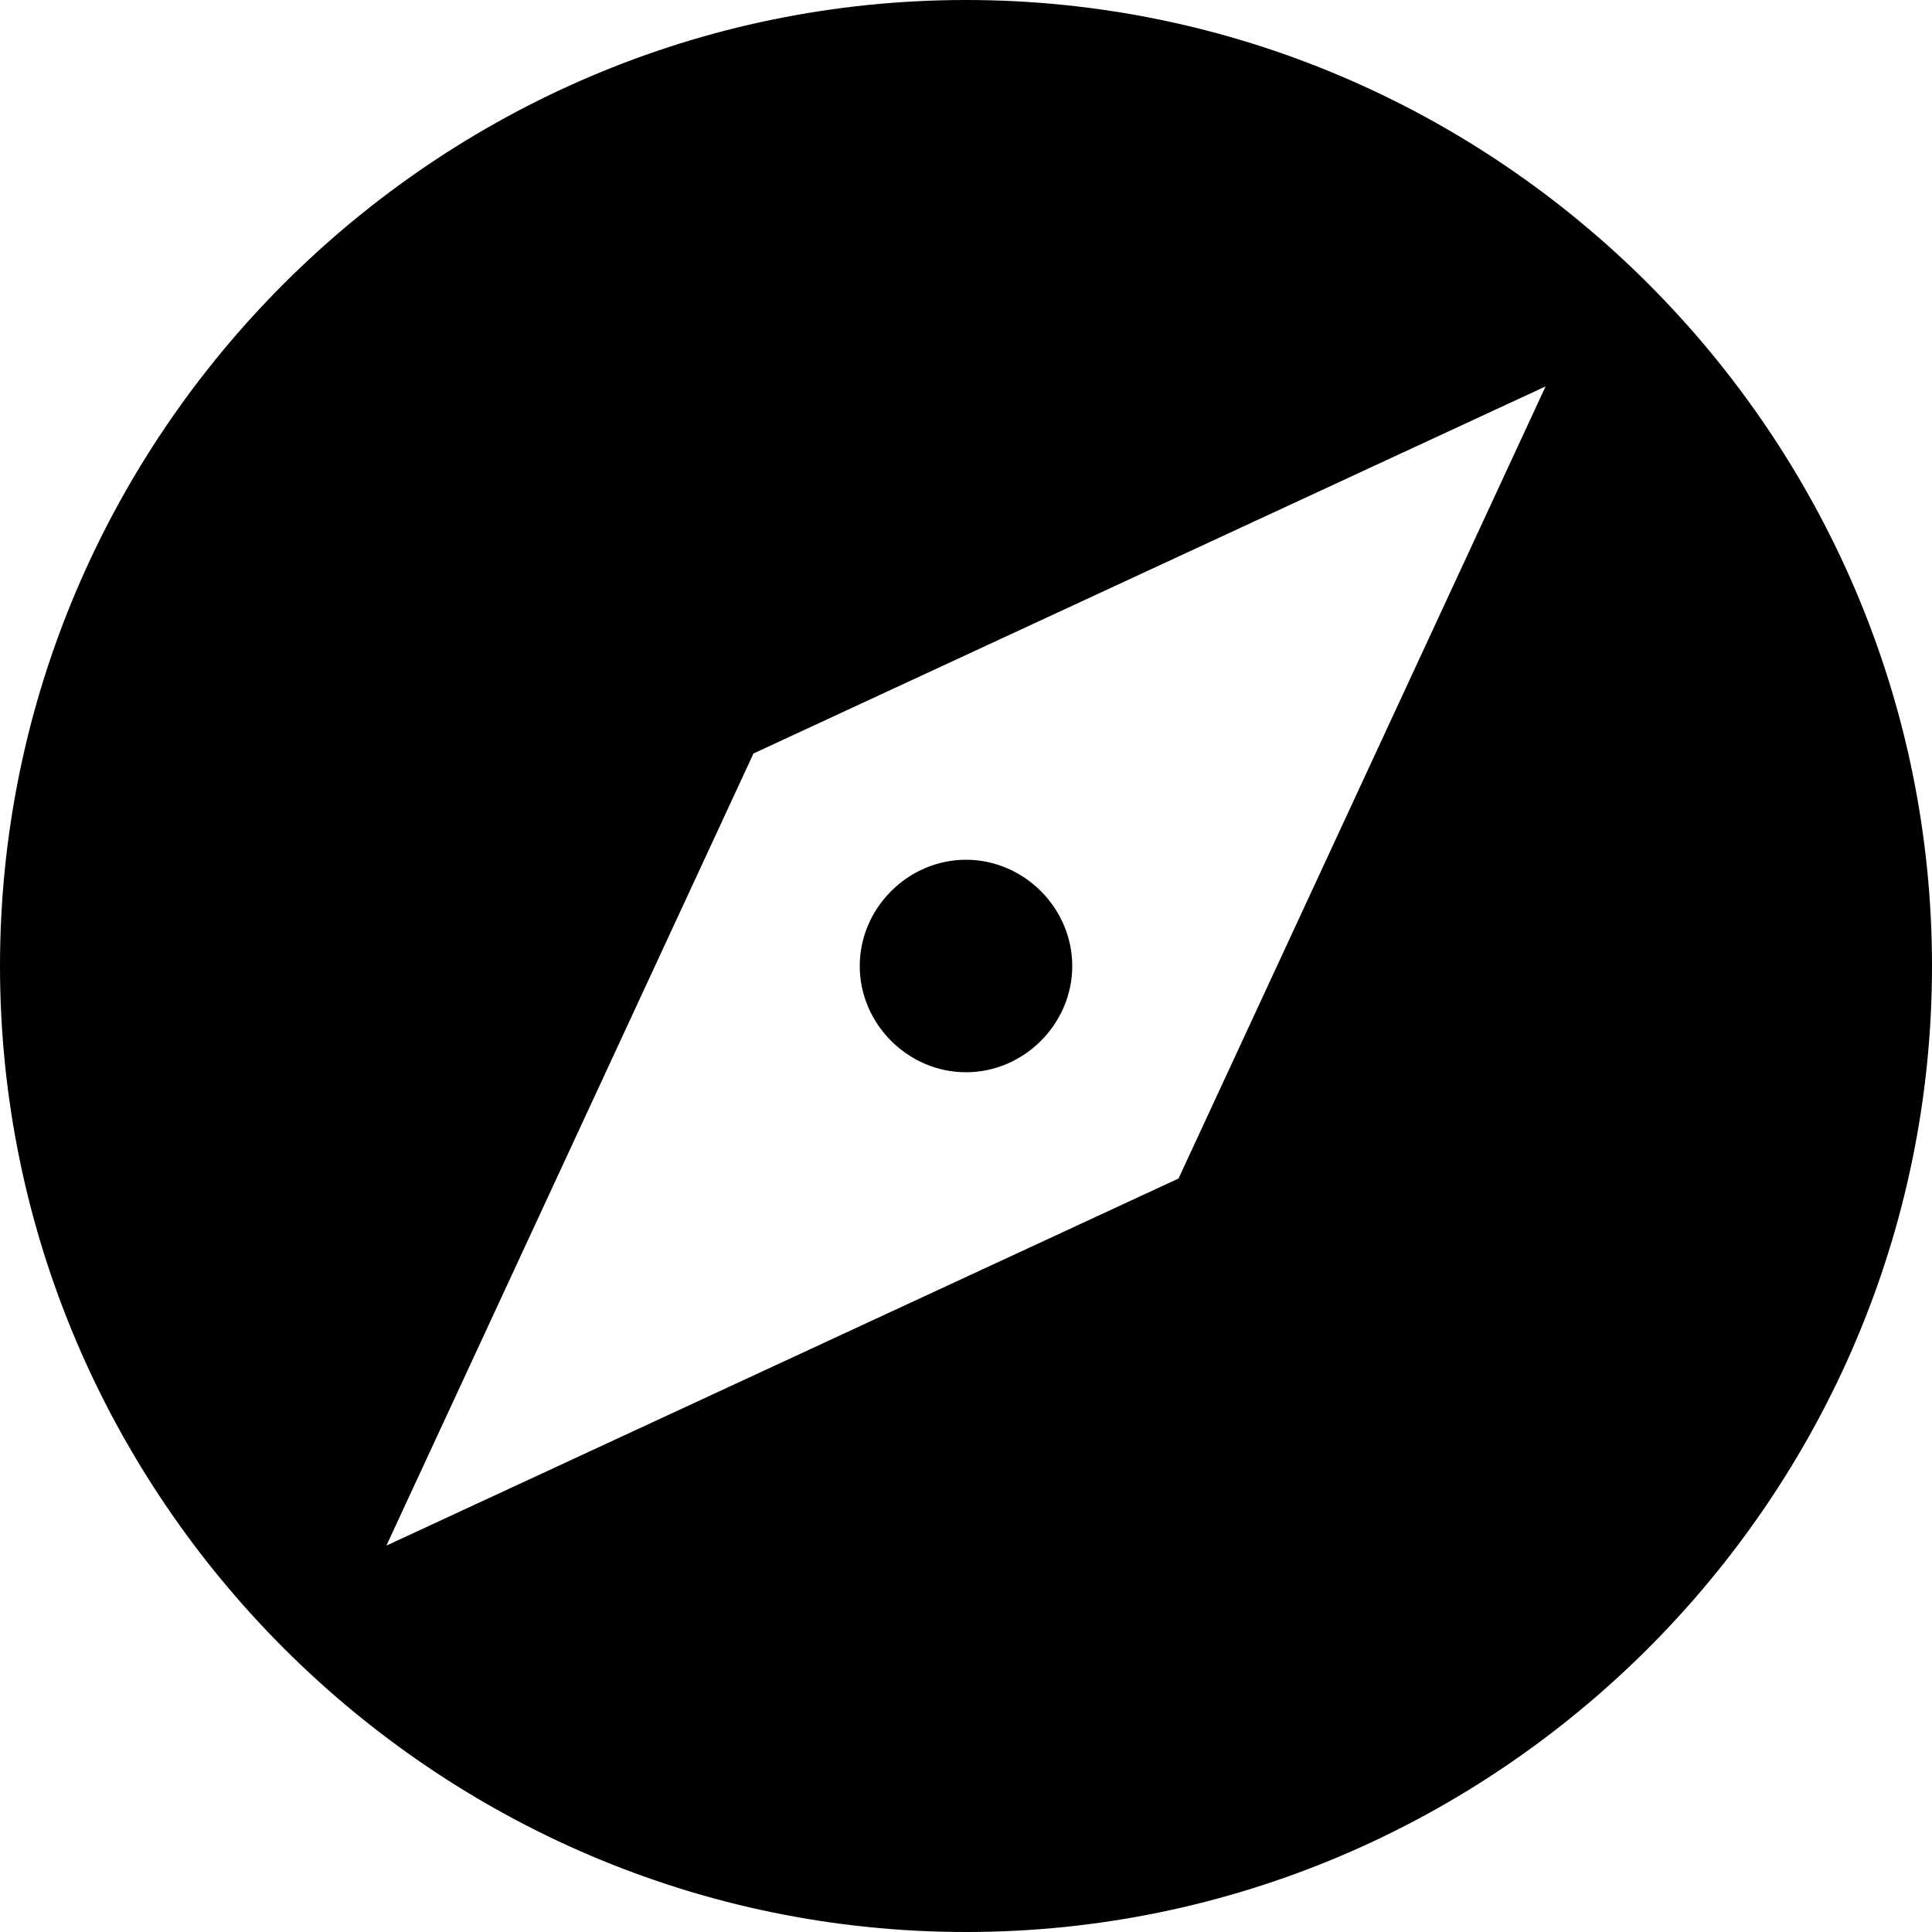
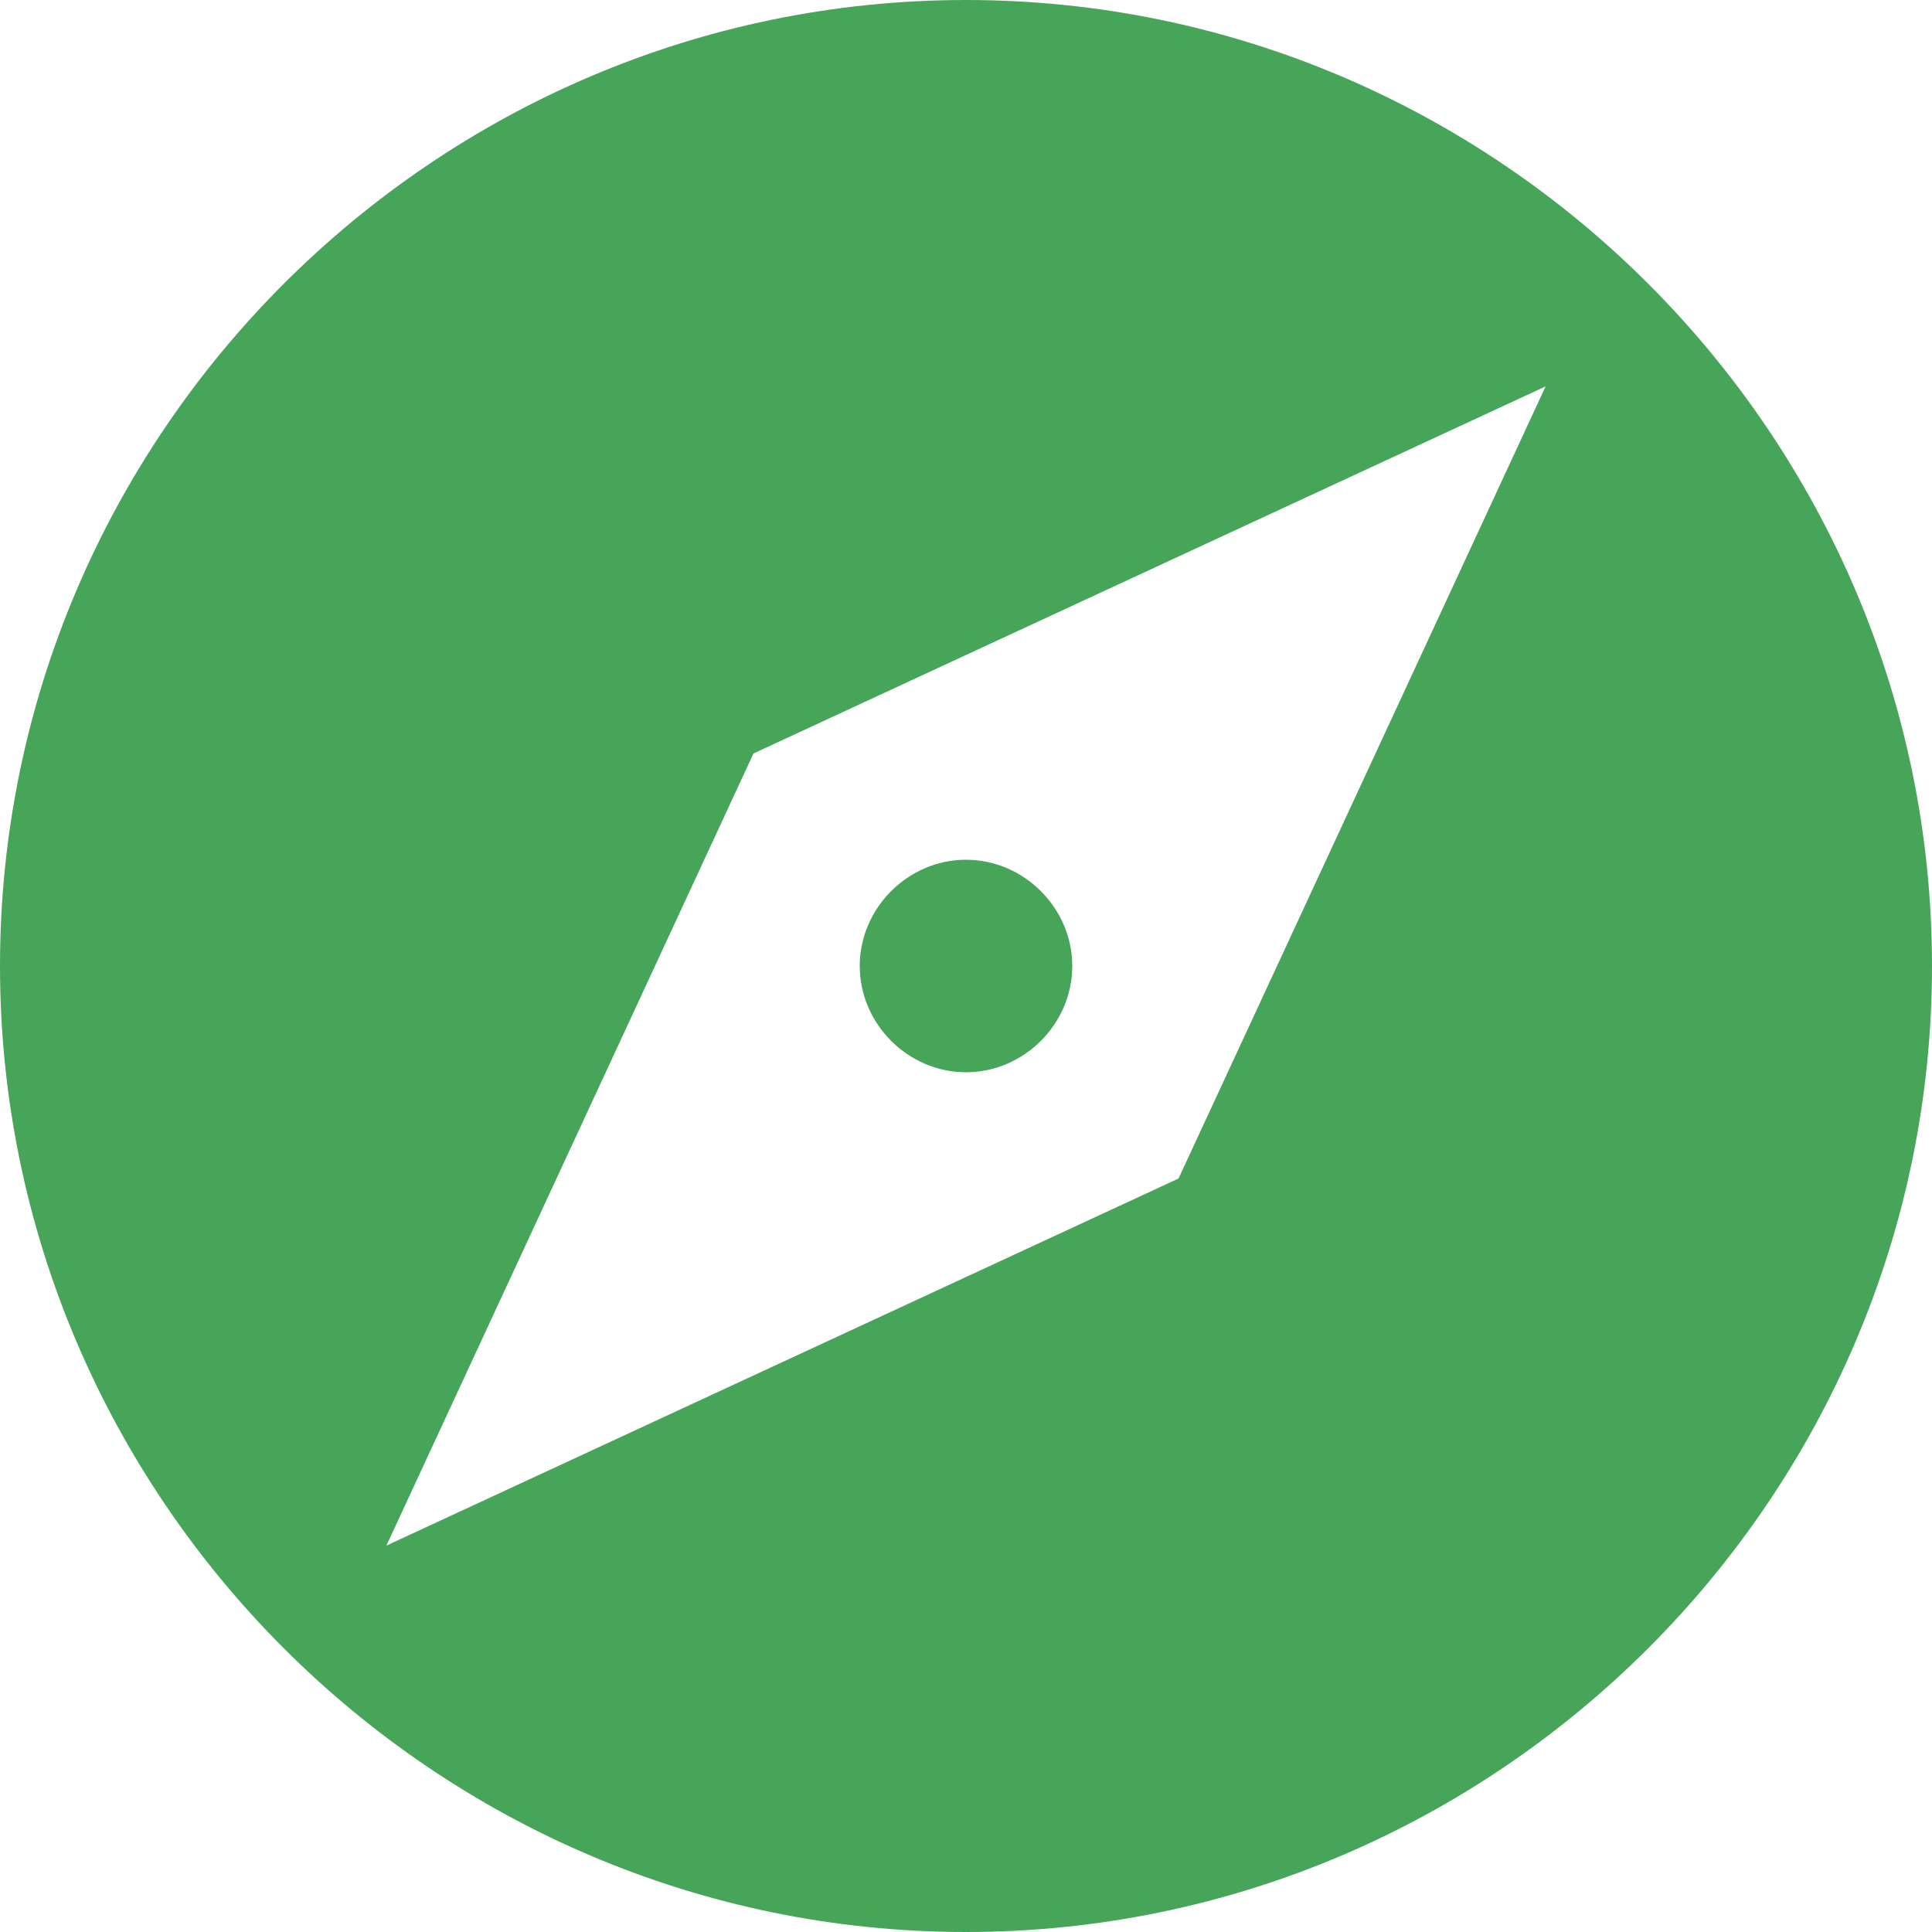
<svg xmlns="http://www.w3.org/2000/svg" height="20px" version="1.1" viewBox="0 0 20 20" width="20px">
  <defs />
  <g fill="none" fill-rule="evenodd" id="Page-1" stroke="none" stroke-width="1">
-     <g fill="#000000" id="Core" transform="translate(-212, -212)">
+     <g fill="#47A55A" id="Core" transform="translate(-212, -212)">
      <g id="explore" transform="translate(212, 212)">
        <path d="M10,8.9 C9.4,8.9 8.9,9.4 8.9,10 C8.9,10.6 9.4,11.1 10,11.1 C10.6,11.1 11.1,10.6 11.1,10 C11.1,9.4 10.6,8.9 10,8.9 L10,8.9 Z M10,0 C4.5,0 0,4.5 0,10 C0,15.5 4.5,20 10,20 C15.5,20 20,15.5 20,10 C20,4.5 15.5,0 10,0 L10,0 Z M12.2,12.2 L4,16 L7.8,7.8 L16,4 L12.2,12.2 L12.2,12.2 Z" id="Shape" />
      </g>
    </g>
  </g>
</svg>
